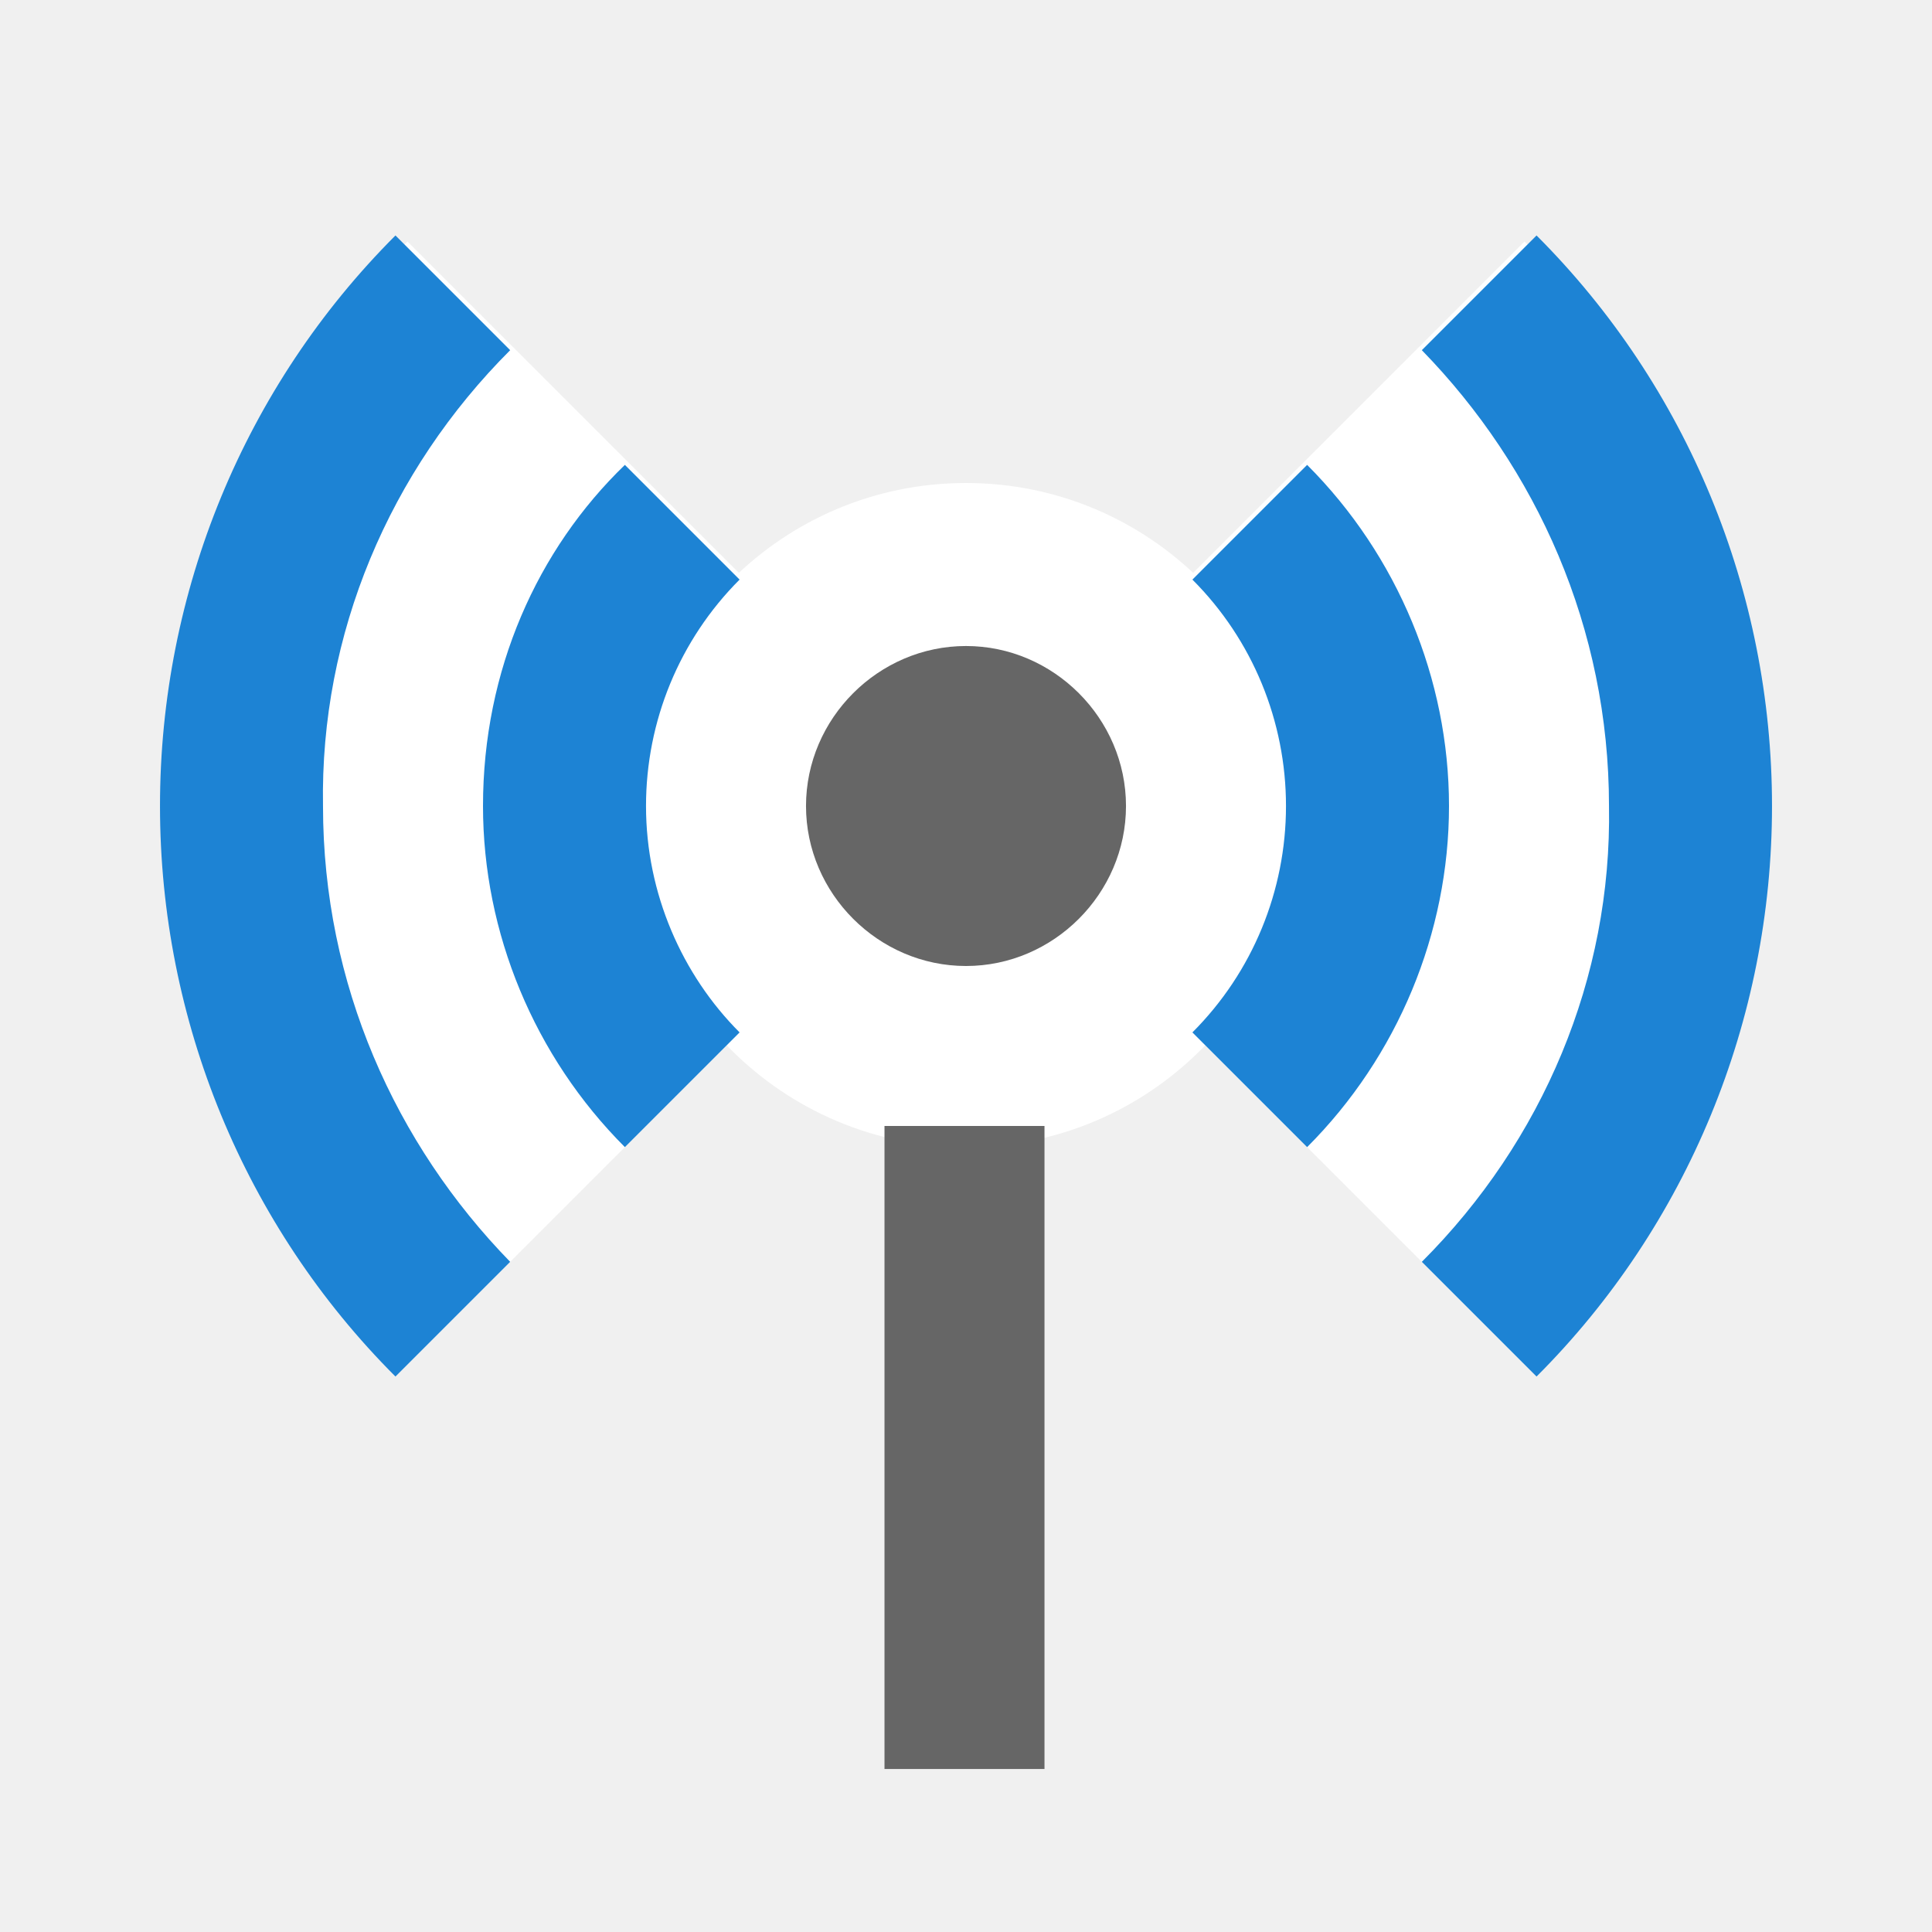
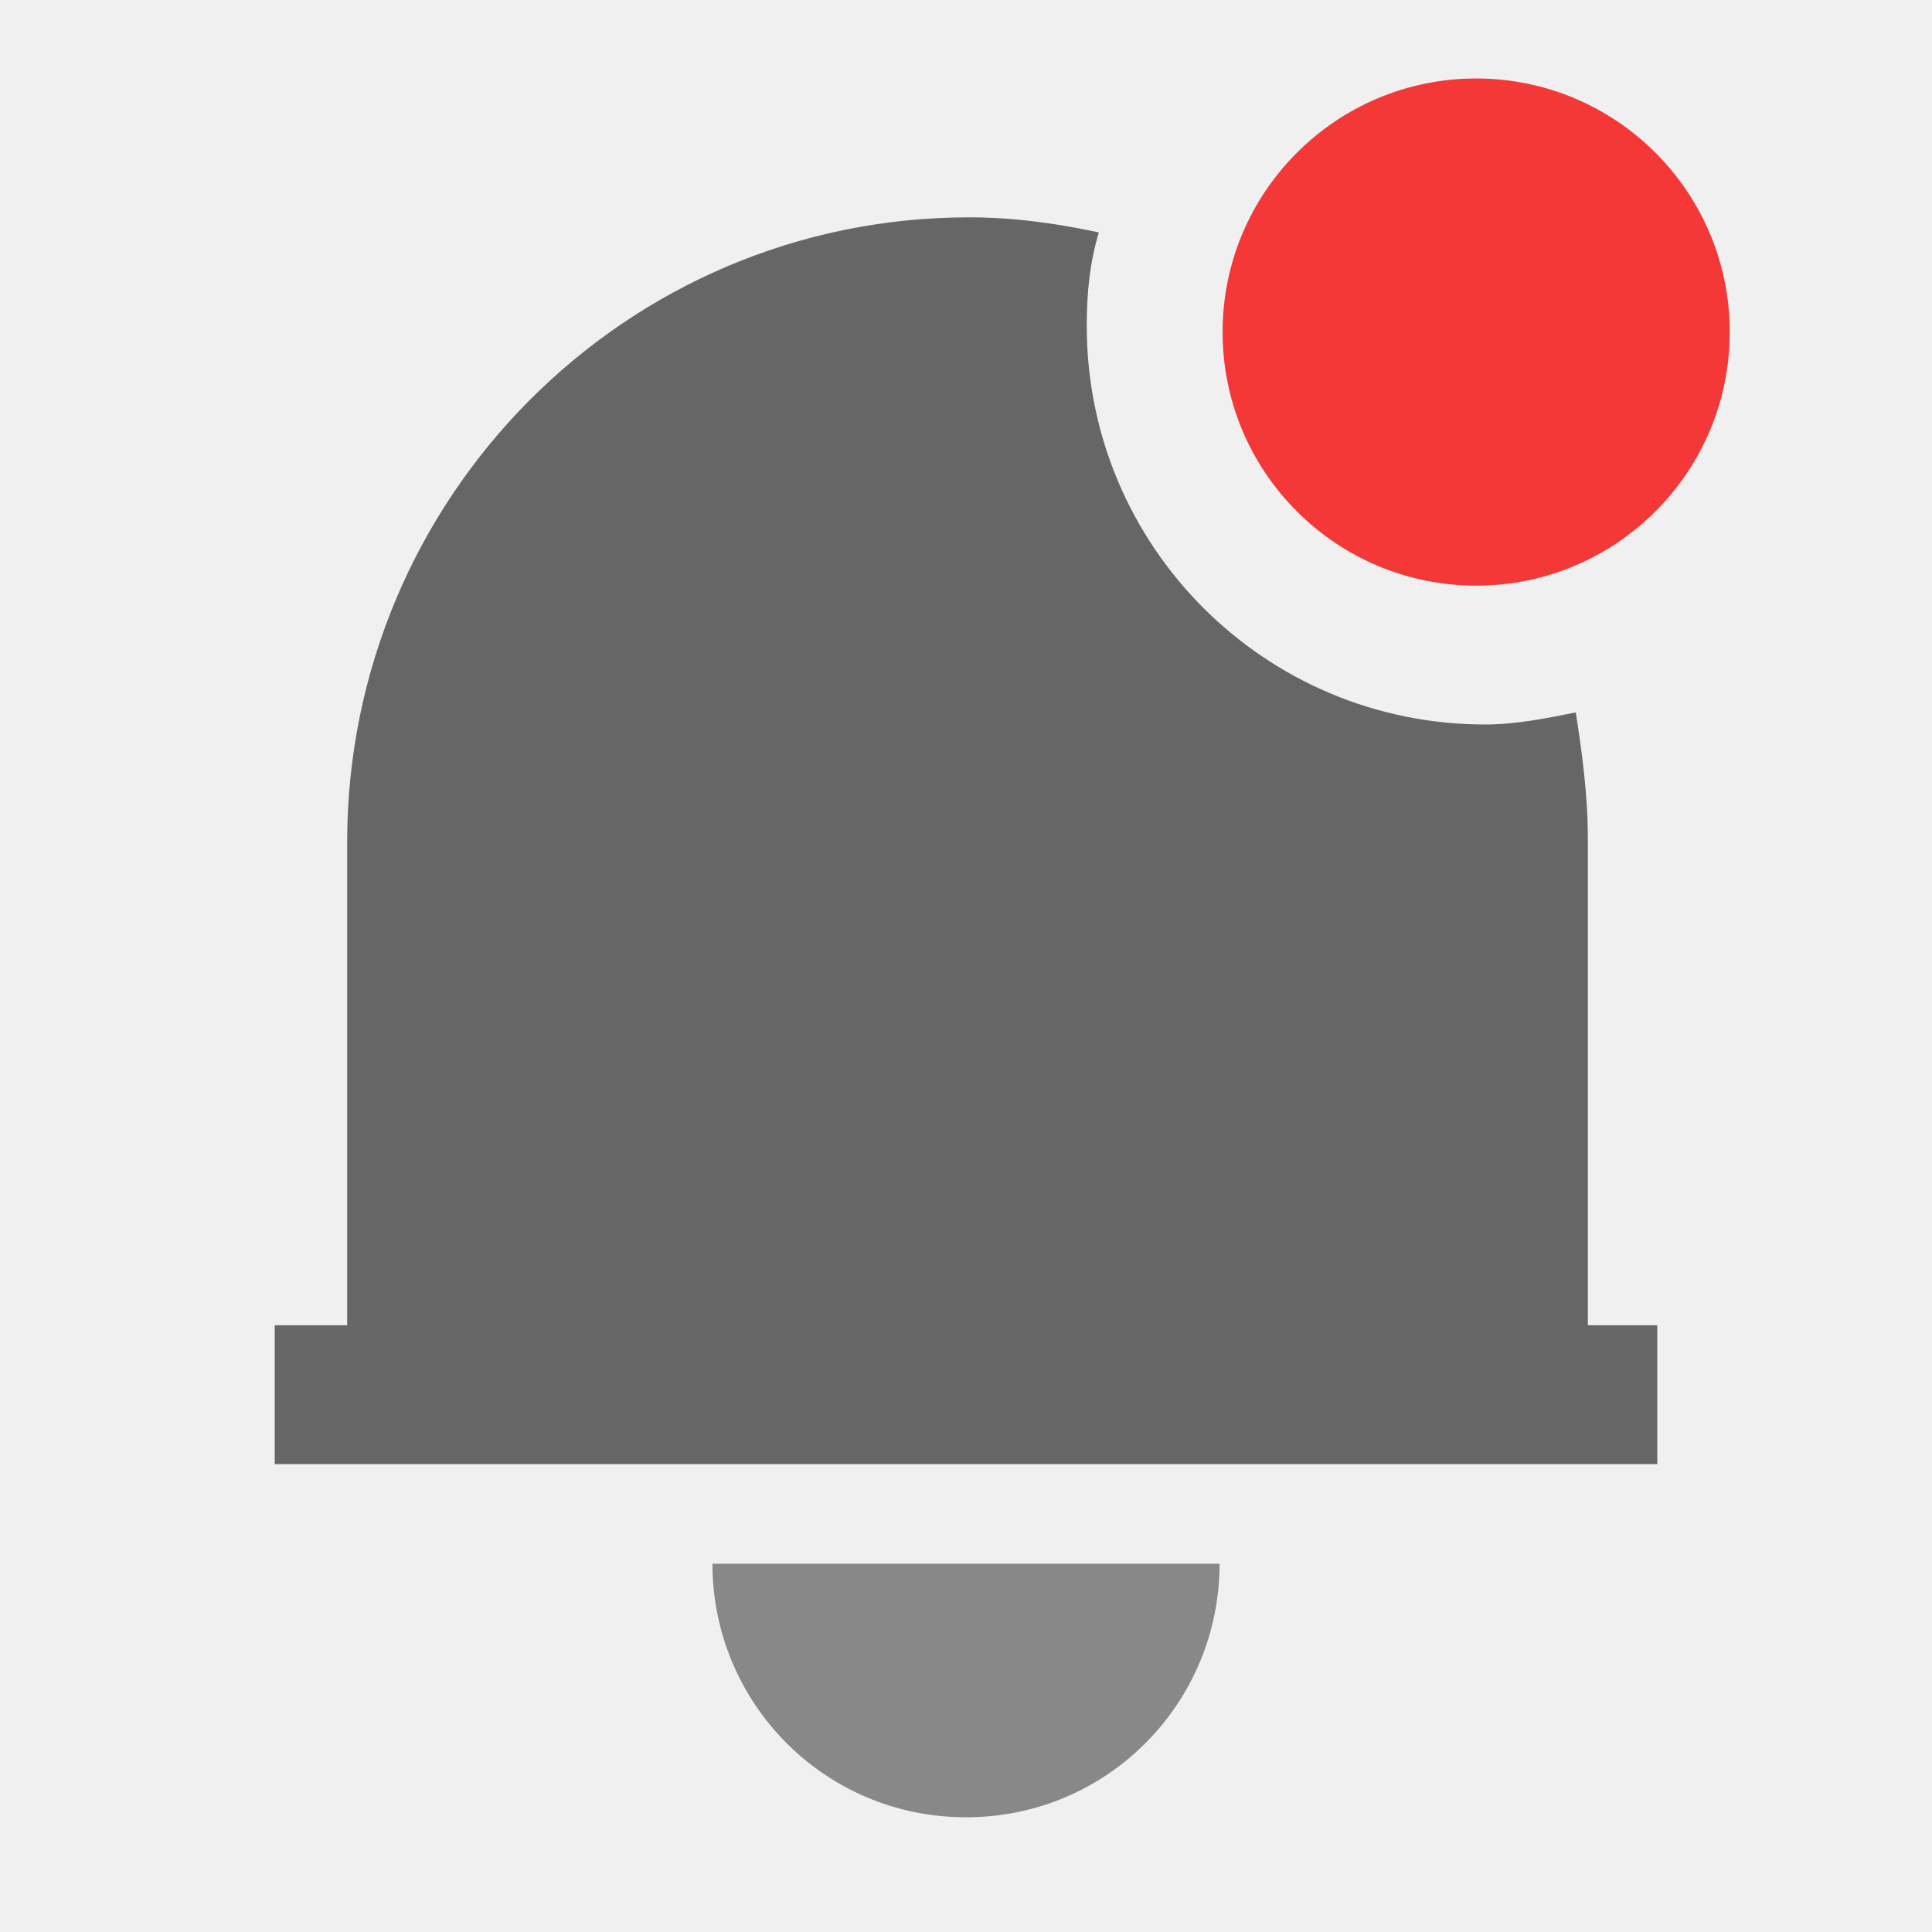
<svg xmlns="http://www.w3.org/2000/svg" viewBox="0 0 64 64" width="64" height="64">
-   <path fill="#fff" d="M32 26.7l18.9 18.9c4.7-4.8 7.6-11.3 7.6-18.6 0-7.4-3.1-14.2-8-19L32 26.5 13.5 8c-4.9 4.8-8 11.5-8 19 0 7.2 2.9 13.8 7.6 18.6L32 26.7z" />
-   <circle fill="#fff" cx="32" cy="27" r="11" />
-   <path fill="#666" d="M32 32c-2.9 0-5.3-2.4-5.3-5.3s2.4-5.3 5.3-5.3 5.3 2.4 5.3 5.3S34.9 32 32 32zm-2.7 5.3h5.3v21.3h-5.3V37.3z" />
-   <path fill="#1d83d4" d="M13.1 7.8l3.8 3.8c-4 4-6.3 9.4-6.2 15.1 0 5.9 2.4 11.2 6.2 15.1l-3.8 3.8c-5-5-7.8-11.8-7.8-18.9 0-7.1 2.8-13.9 7.8-18.9zm37.8 0c5 5 7.8 11.8 7.8 18.9 0 7.1-2.8 13.9-7.8 18.9l-3.8-3.8c4-4 6.3-9.4 6.2-15.1 0-5.9-2.4-11.2-6.2-15.1l3.8-3.8zm-30.2 7.6l3.8 3.8c-2 2-3.1 4.7-3.1 7.5 0 2.9 1.2 5.6 3.1 7.5L20.7 38c-3-3-4.7-7.1-4.7-11.3 0-4.5 1.8-8.5 4.7-11.3zm22.6 0c3 3 4.7 7.1 4.7 11.3 0 4.2-1.7 8.3-4.7 11.3l-3.8-3.8c2-2 3.1-4.7 3.1-7.5s-1.1-5.5-3.1-7.5l3.8-3.8z" />
+   <circle cx="48.9" cy="11" r="8.4" fill="#f43737" />
+   <path d="M32 60.2c4.7 0 8.4-3.8 8.4-8.4H23.6c0 4.6 3.7 8.4 8.4 8.4z" fill="#888" />
+   <path d="M52.6 27.8c0-1.5-.2-2.9-.4-4.2-1 .2-2 .4-3 .4C41.9 24 36 18.1 36 10.8c0-1.1.1-2.1.4-3.1-1.4-.3-2.8-.5-4.3-.5-11.4 0-20.6 9.3-20.6 20.7v16H9.1v4.6h45.8v-4.6h-2.3V27.8z" fill="#666" />
</svg>
